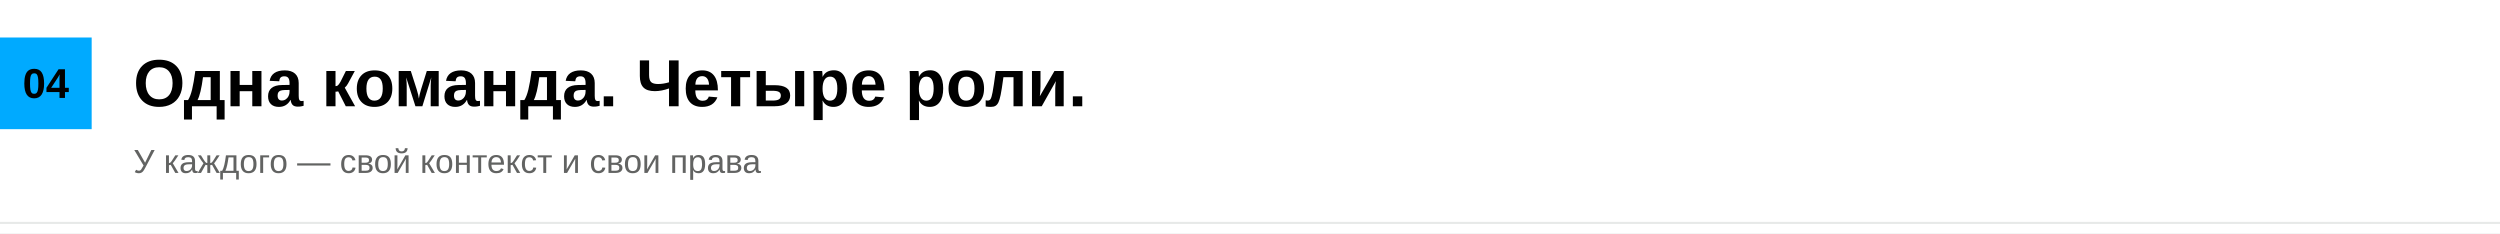
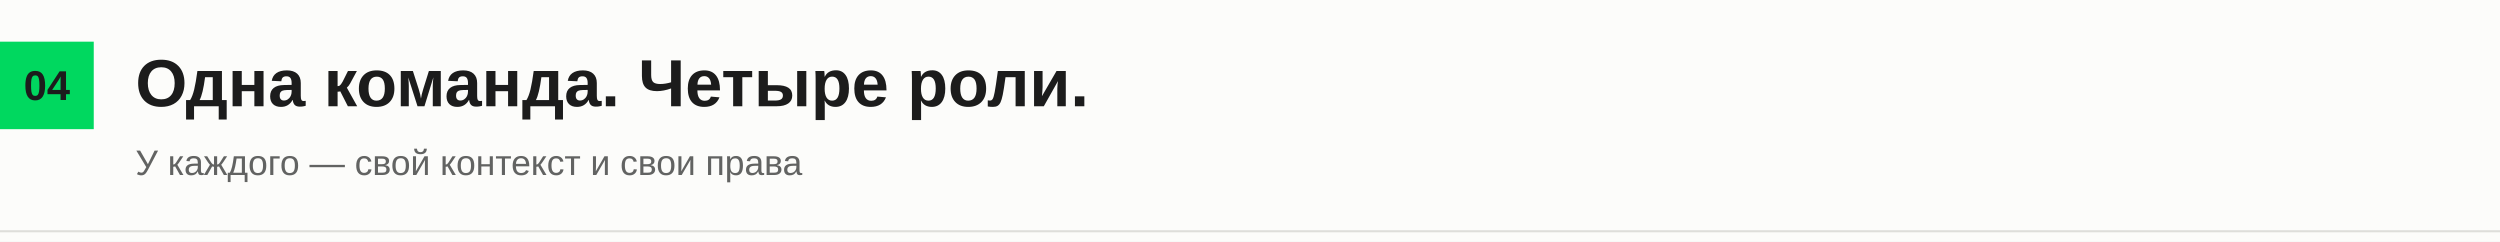
- <svg xmlns="http://www.w3.org/2000/svg" width="1200" height="112" viewBox="0 0 1200 112" role="img">
-   <rect width="1200" height="112" fill="#FFFFFF" />
-   <g font-family="Onest,Arial,sans-serif">
-     <rect y="18" width="44" height="44" fill="#00AAFF" />
-     <text x="22" y="47" text-anchor="middle" fill="#000" font-size="20" font-weight="700">04</text>
-     <text x="64" y="51" font-size="32" font-weight="700" fill="#000000">Одна команда. Четыре роли.</text>
-     <text x="64" y="83" font-size="16" fill="#626362">У каждого — свой контекст и свои права</text>
-     <path d="M0 107H1200" stroke="#E7E9E8" />
+ <svg xmlns="http://www.w3.org/2000/svg" width="1200" height="116" viewBox="0 0 1200 116" role="img">
+   <rect x="0" y="0" width="1200" height="116" fill="#FCFCFA" />
+   <g font-family="Arial,Helvetica,sans-serif">
+     <rect x="0" y="20" width="45" height="42" fill="#00D85F" />
+     <text x="22.5" y="48" fill="#1C1C1C" font-size="20" font-weight="700" text-anchor="middle">04</text>
+     <text x="65" y="51" fill="#1C1C1C" font-size="32" font-weight="700">Одна команда. Четыре роли.</text>
+     <text x="65" y="84" fill="#626362" font-size="17" font-weight="400">У каждого — свой контекст и свои права</text>
+     <path d="M0 111H1200" stroke="#DEDEDA" />
  </g>
</svg>
